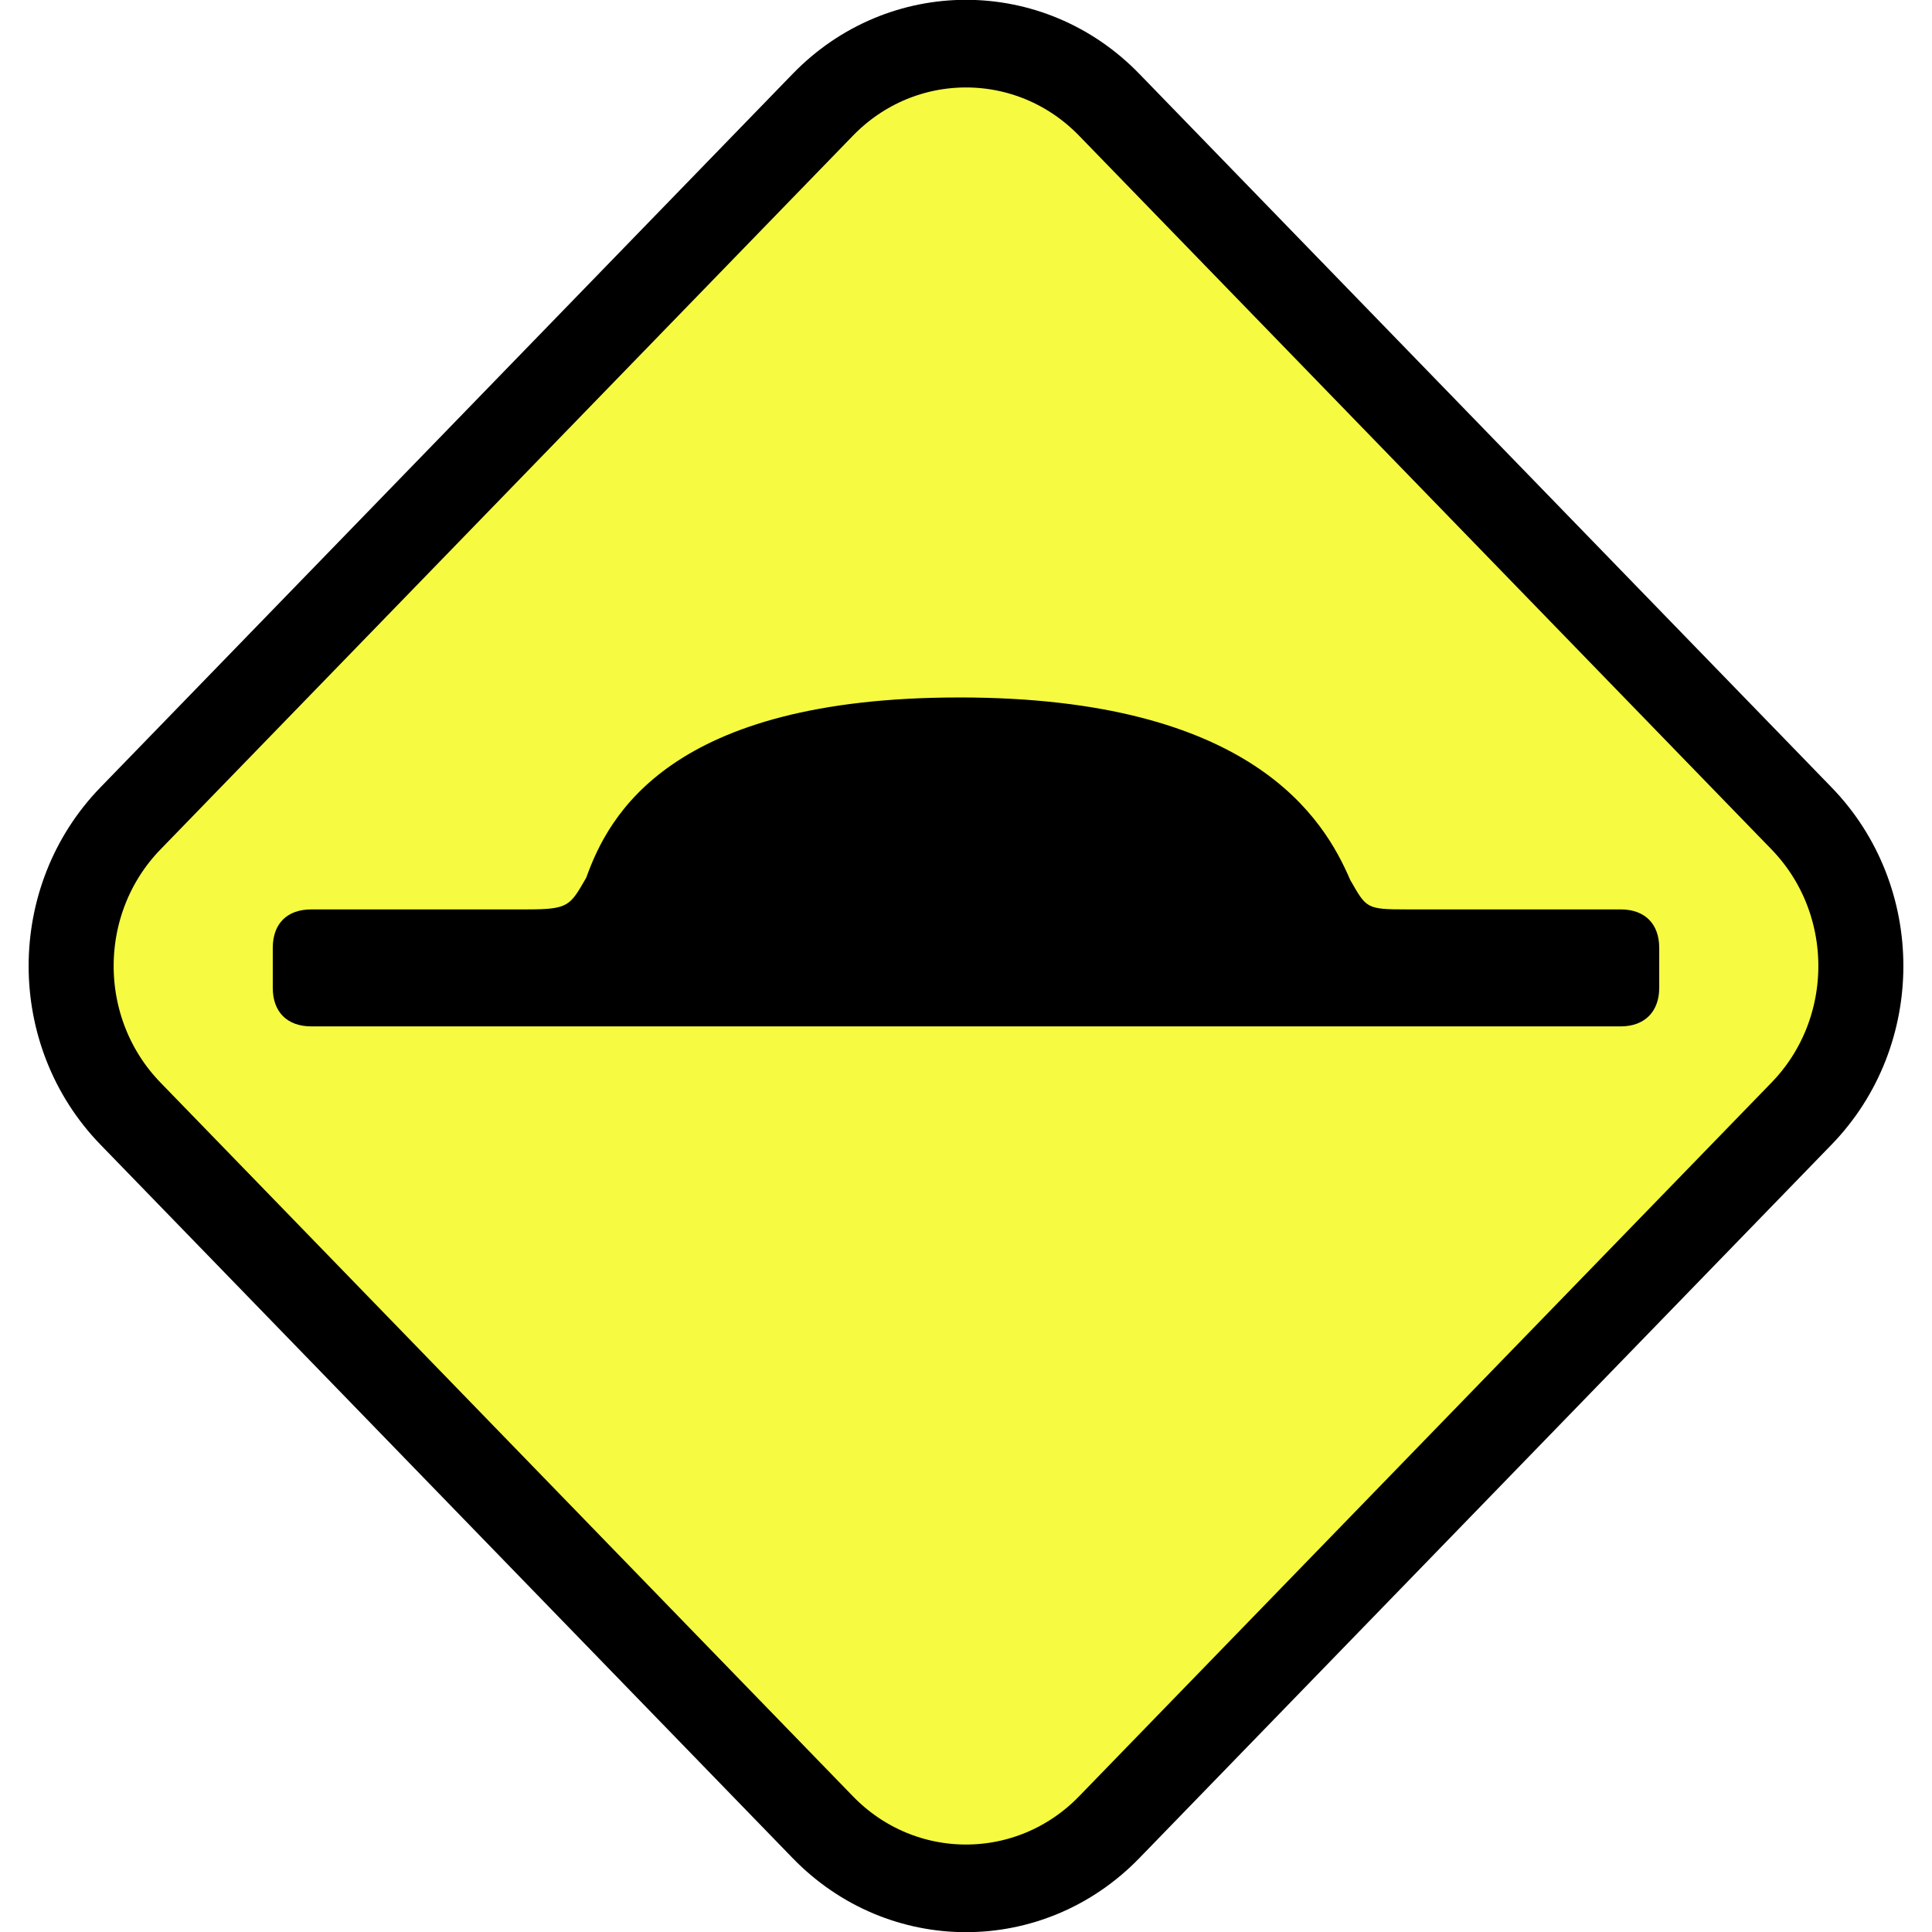
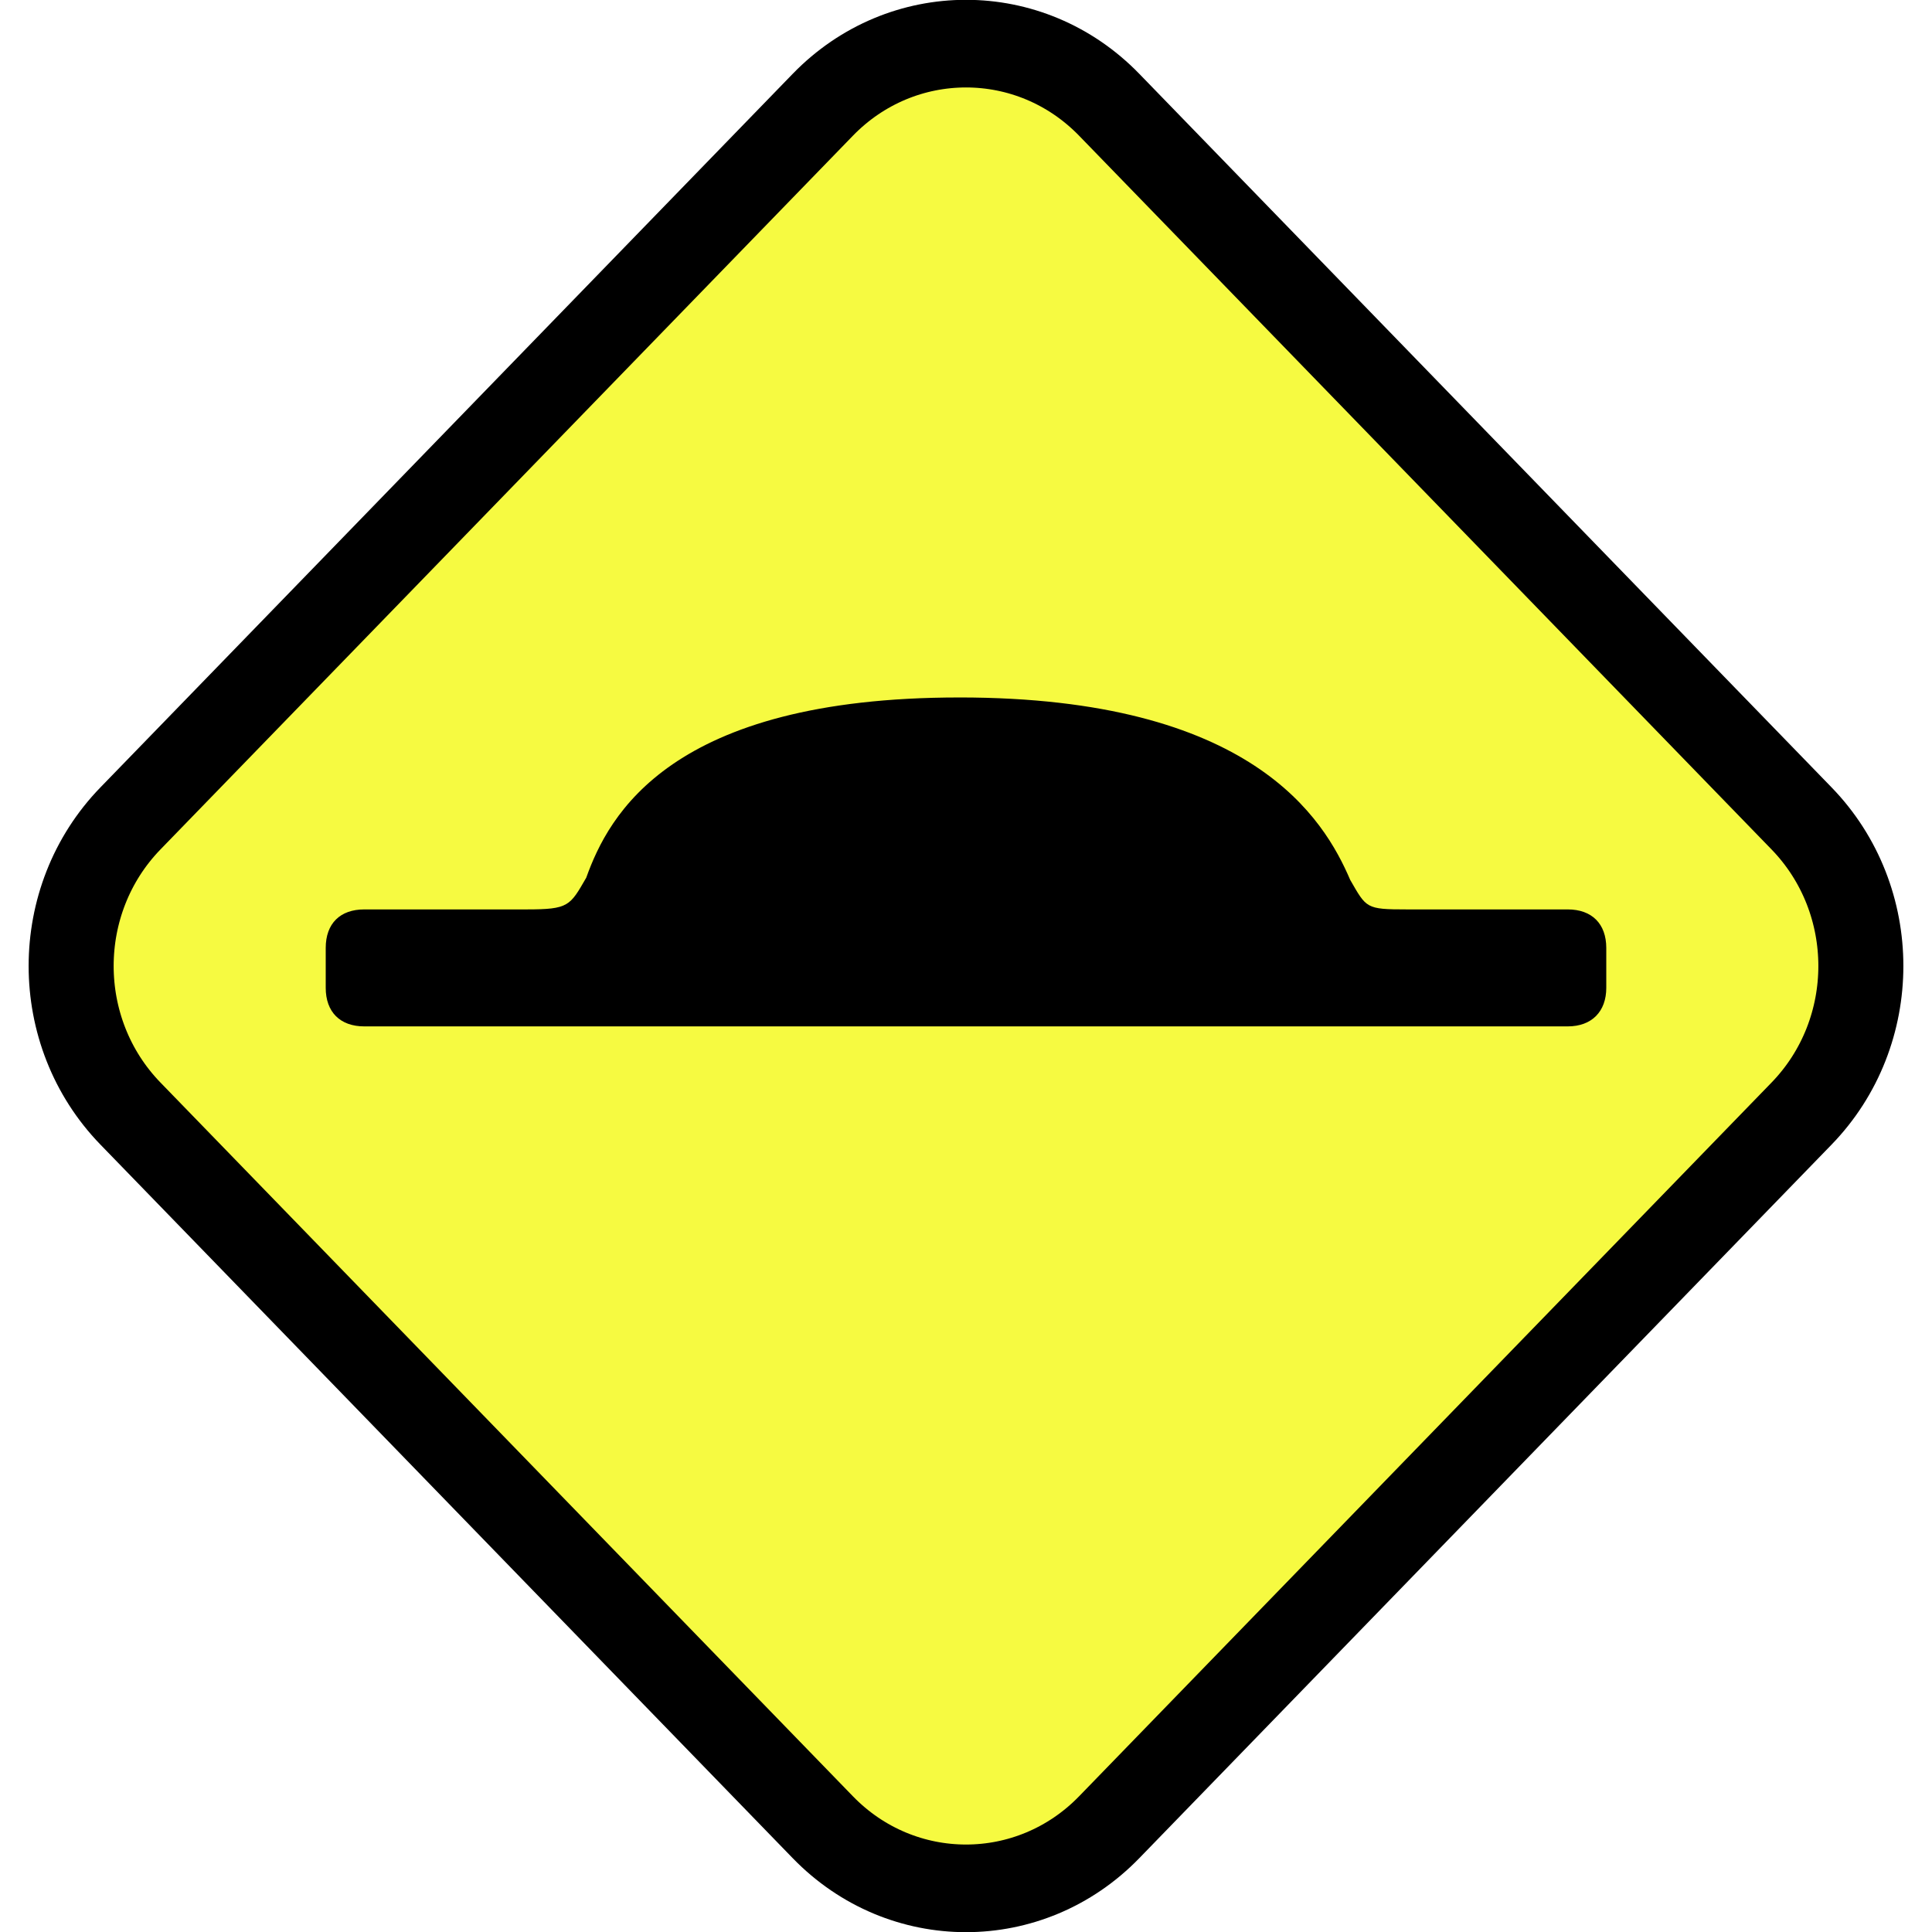
<svg xmlns="http://www.w3.org/2000/svg" version="1.1" width="482.678" height="482.678">
-   <svg xml:space="preserve" width="482.678" height="482.678" viewBox="0 0 182.438 180.571" version="1.1" id="SvgjsSvg1022">
-     <defs id="SvgjsDefs1021" />
-     <g transform="translate(-15.152 -89.708)" id="SvgjsG1019">
-       <rect width="132.73" height="132.73" x="135.41" y="-17.353" fill="none" stroke="#000" stroke-linejoin="round" stroke-width="8.153" ry="19.419" style="paint-order:normal;fill:#f6fa41;fill-opacity:1" transform="scale(.98474 1.015)rotate(45)" id="SvgjsRect1018" />
-       <g transform="translate(0 -4.43)" id="SvgjsG1017">
-         <path id="SvgjsPath1016" style="stroke:none;stroke-width:1.273;stroke-opacity:1;paint-order:normal" d="m 105.736,159.066 c -27.314,0 -33.122,11.146 -35.225,17.018 -1.542,2.67 -1.651,2.996 -5.636,2.996 H 44.555 c -2.287,0 -3.645,1.329 -3.645,3.644 v 3.758 c 0,2.287 1.357,3.644 3.645,3.644 H 168.187 c 2.287,0 3.645,-1.411 3.645,-3.644 v -3.758 c 0,-2.287 -1.357,-3.644 -3.645,-3.644 h -20.199 c -3.867,0 -3.798,-0.119 -5.338,-2.787 -2.47,-5.763 -9.268,-17.228 -36.914,-17.228 z" />
+   <svg xml:space="preserve" width="482.678" height="482.678" viewBox="0 0 182.438 180.571" version="1.1" id="SvgjsSvg1024">
+     <defs id="SvgjsDefs1023" />
+     <g transform="translate(-15.152 -89.708)" id="SvgjsG1021">
+       <rect width="132.73" height="132.73" x="135.41" y="-17.353" fill="none" stroke="#000" stroke-linejoin="round" stroke-width="8.153" ry="19.419" style="paint-order:normal;fill:#f6fa41;fill-opacity:1" transform="scale(.98474 1.015)rotate(45)" id="SvgjsRect1020" />
+       <g transform="translate(0 -4.43)" id="SvgjsG1019">
+         <path id="SvgjsPath1018" style="stroke:none;stroke-width:1.273;stroke-opacity:1;paint-order:normal" d="m 105.736,159.066 c -27.314,0 -33.122,11.146 -35.225,17.018 -1.542,2.67 -1.651,2.996 -5.636,2.996 H 49.555 c -2.287,0 -3.645,1.329 -3.645,3.644 v 3.758 c 0,2.287 1.357,3.644 3.645,3.644 h 113.632 c 2.287,0 3.645,-1.411 3.645,-3.644 v -3.758 c 0,-2.287 -1.357,-3.644 -3.645,-3.644 h -15.198 c -3.867,0 -3.798,-0.119 -5.338,-2.787 -2.47,-5.763 -9.268,-17.228 -36.914,-17.228 z" />
      </g>
    </g>
  </svg>
  <style>@media (prefers-color-scheme: light) { :root { filter: none; } }
@media (prefers-color-scheme: dark) { :root { filter: none; } }
</style>
</svg>
